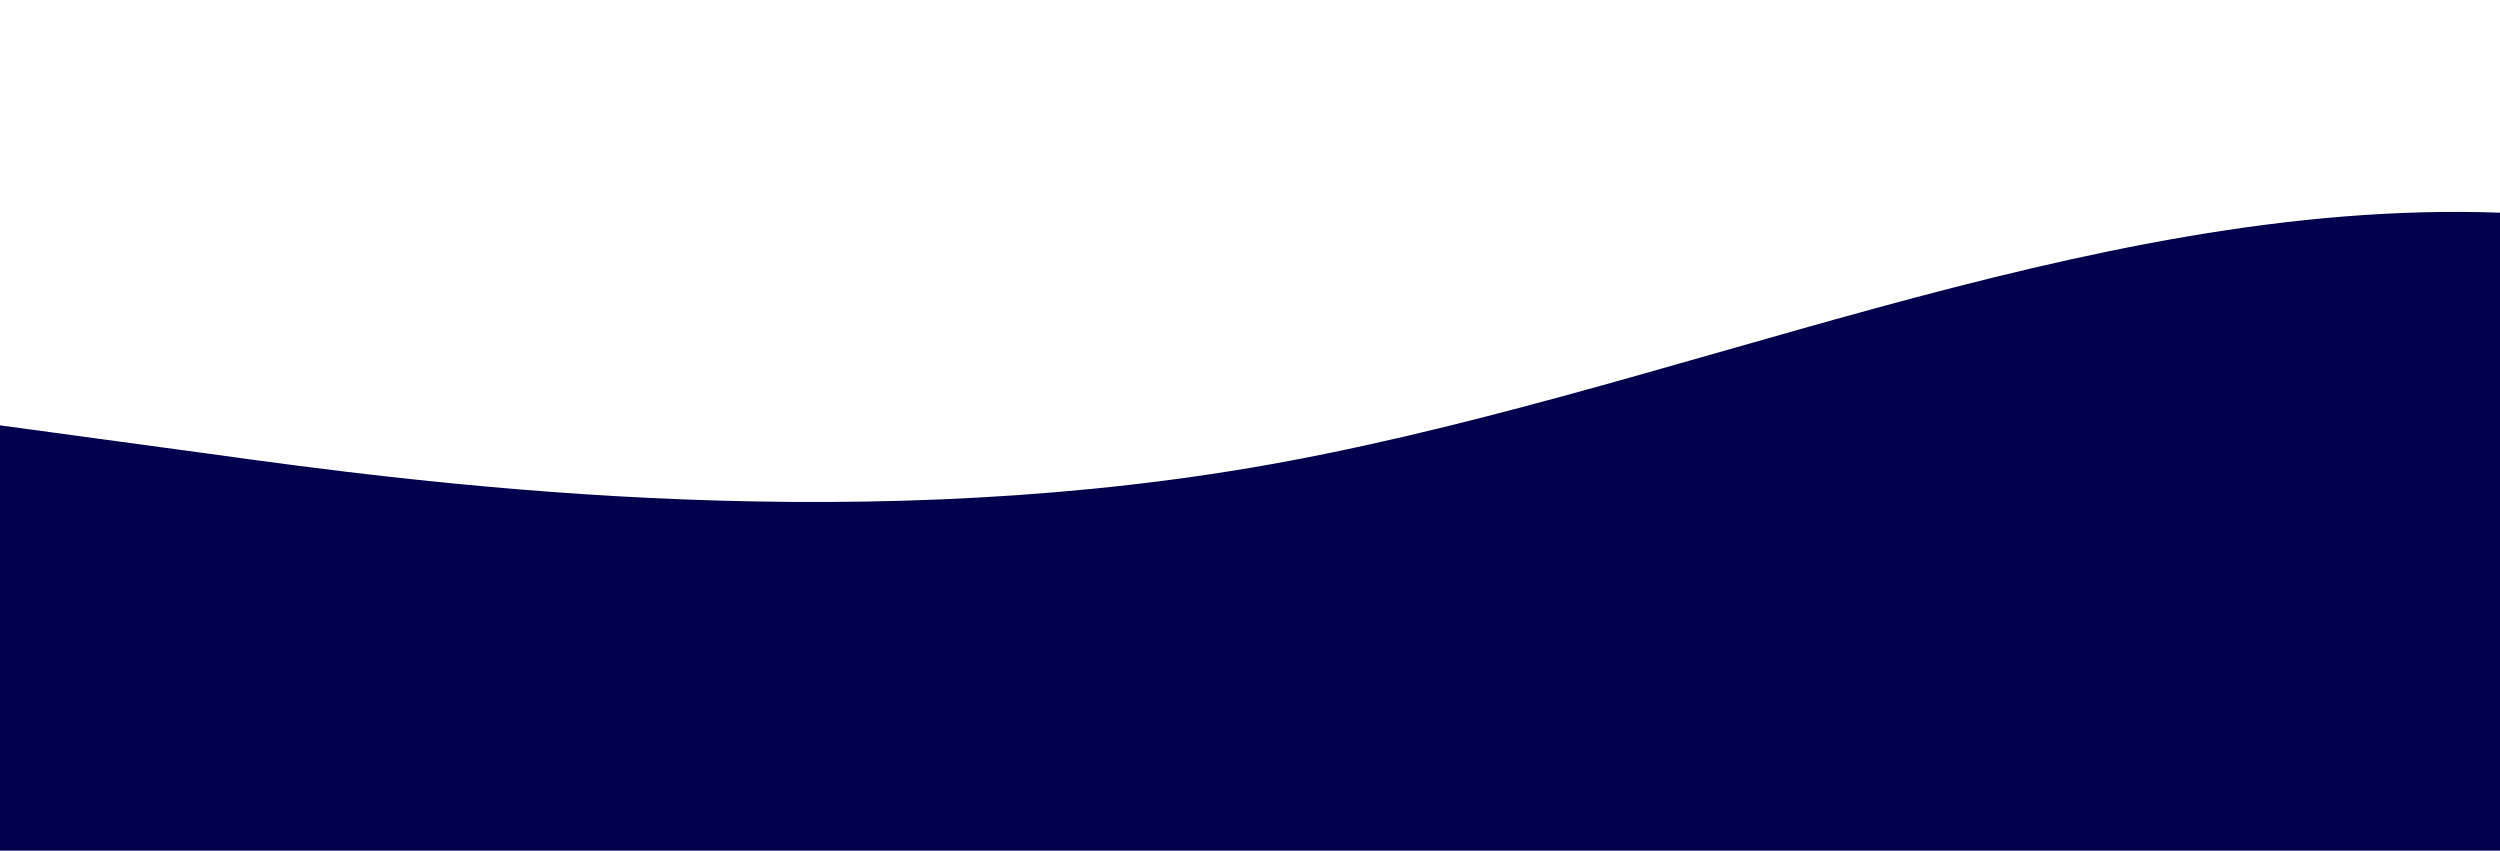
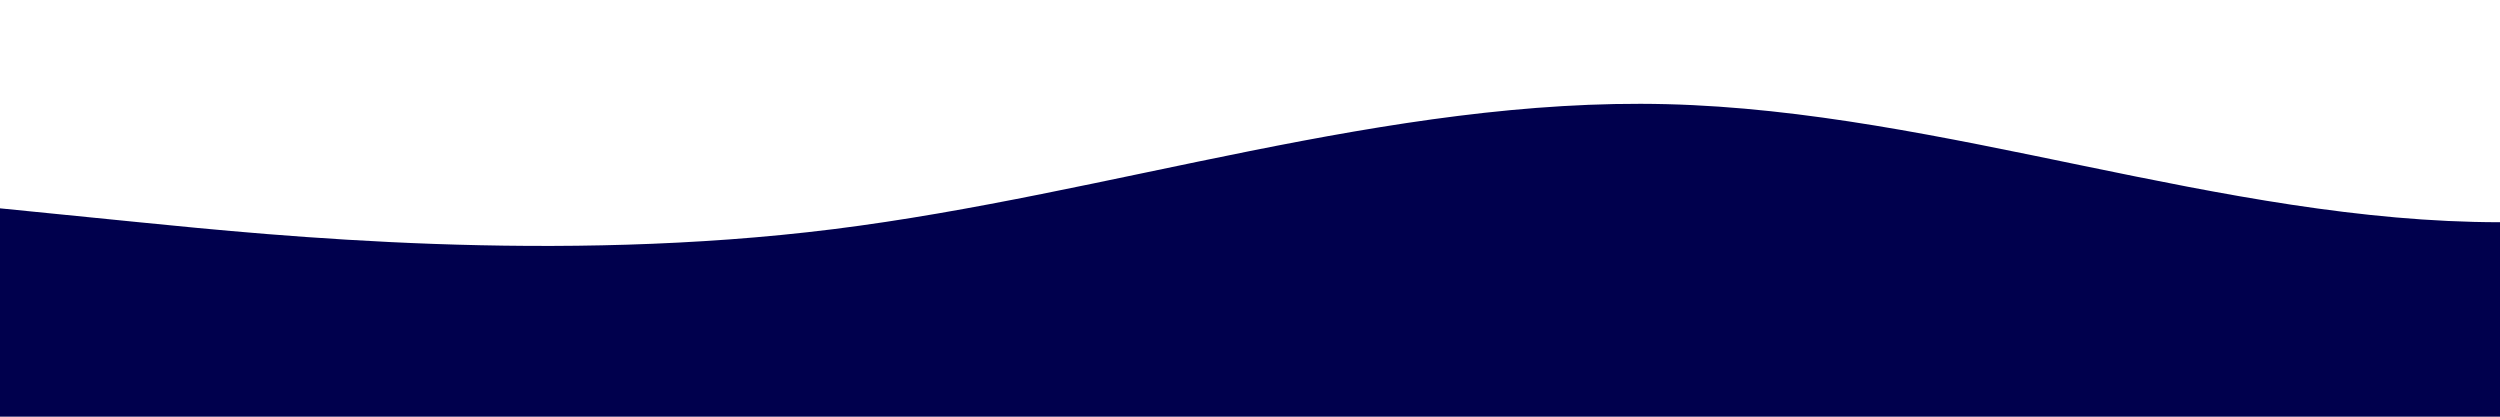
- <svg xmlns="http://www.w3.org/2000/svg" id="wave" style="transform:rotate(0deg); transition: 0.3s" viewBox="0 0 1440 490" version="1.1">
+ <svg xmlns="http://www.w3.org/2000/svg" id="wave" style="transform:rotate(0deg); transition: 0.3s" viewBox="0 0 1440 240" version="1.1">
  <defs>
    <linearGradient id="sw-gradient-0" x1="0" x2="0" y1="1" y2="0">
      <stop stop-color="rgba(0, 0, 77, 1)" offset="0%" />
      <stop stop-color="rgba(0, 0, 77, 1)" offset="100%" />
    </linearGradient>
  </defs>
-   <path style="transform:translate(0, 0px); opacity:1" fill="url(#sw-gradient-0)" d="M0,245L120,261.3C240,278,480,310,720,269.5C960,229,1200,114,1440,122.5C1680,131,1920,261,2160,261.3C2400,261,2640,131,2880,98C3120,65,3360,131,3600,204.2C3840,278,4080,359,4320,375.7C4560,392,4800,343,5040,334.8C5280,327,5520,359,5760,383.8C6000,408,6240,425,6480,392C6720,359,6960,278,7200,236.8C7440,196,7680,196,7920,187.8C8160,180,8400,163,8640,171.5C8880,180,9120,212,9360,212.3C9600,212,9840,180,10080,155.2C10320,131,10560,114,10800,163.3C11040,212,11280,327,11520,310.3C11760,294,12000,147,12240,73.5C12480,0,12720,0,12960,8.2C13200,16,13440,33,13680,106.2C13920,180,14160,310,14400,302.2C14640,294,14880,147,15120,122.5C15360,98,15600,196,15840,204.2C16080,212,16320,131,16560,138.8C16800,147,17040,245,17160,294L17280,343L17280,490L17160,490C17040,490,16800,490,16560,490C16320,490,16080,490,15840,490C15600,490,15360,490,15120,490C14880,490,14640,490,14400,490C14160,490,13920,490,13680,490C13440,490,13200,490,12960,490C12720,490,12480,490,12240,490C12000,490,11760,490,11520,490C11280,490,11040,490,10800,490C10560,490,10320,490,10080,490C9840,490,9600,490,9360,490C9120,490,8880,490,8640,490C8400,490,8160,490,7920,490C7680,490,7440,490,7200,490C6960,490,6720,490,6480,490C6240,490,6000,490,5760,490C5520,490,5280,490,5040,490C4800,490,4560,490,4320,490C4080,490,3840,490,3600,490C3360,490,3120,490,2880,490C2640,490,2400,490,2160,490C1920,490,1680,490,1440,490C1200,490,960,490,720,490C480,490,240,490,120,490L0,490Z" />
+   <path style="transform:translate(0, 0px); opacity:1" fill="url(#sw-gradient-0)" d="M0,120L80,128C160,136,320,152,480,132C640,112,800,56,960,60C1120,64,1280,128,1440,128C1600,128,1760,64,1920,48C2080,32,2240,64,2400,100C2560,136,2720,176,2880,184C3040,192,3200,168,3360,164C3520,160,3680,176,3840,188C4000,200,4160,208,4320,192C4480,176,4640,136,4800,116C4960,96,5120,96,5280,92C5440,88,5600,80,5760,84C5920,88,6080,104,6240,104C6400,104,6560,88,6720,76C6880,64,7040,56,7200,80C7360,104,7520,160,7680,152C7840,144,8000,72,8160,36C8320,0,8480,0,8640,4C8800,8,8960,16,9120,52C9280,88,9440,152,9600,148C9760,144,9920,72,10080,60C10240,48,10400,96,10560,100C10720,104,10880,64,11040,68C11200,72,11360,120,11440,144L11520,168L11520,240L11440,240C11360,240,11200,240,11040,240C10880,240,10720,240,10560,240C10400,240,10240,240,10080,240C9920,240,9760,240,9600,240C9440,240,9280,240,9120,240C8960,240,8800,240,8640,240C8480,240,8320,240,8160,240C8000,240,7840,240,7680,240C7520,240,7360,240,7200,240C7040,240,6880,240,6720,240C6560,240,6400,240,6240,240C6080,240,5920,240,5760,240C5600,240,5440,240,5280,240C5120,240,4960,240,4800,240C4640,240,4480,240,4320,240C4160,240,4000,240,3840,240C3680,240,3520,240,3360,240C3200,240,3040,240,2880,240C2720,240,2560,240,2400,240C2240,240,2080,240,1920,240C1760,240,1600,240,1440,240C1280,240,1120,240,960,240C800,240,640,240,480,240C320,240,160,240,80,240L0,240Z" />
</svg>
